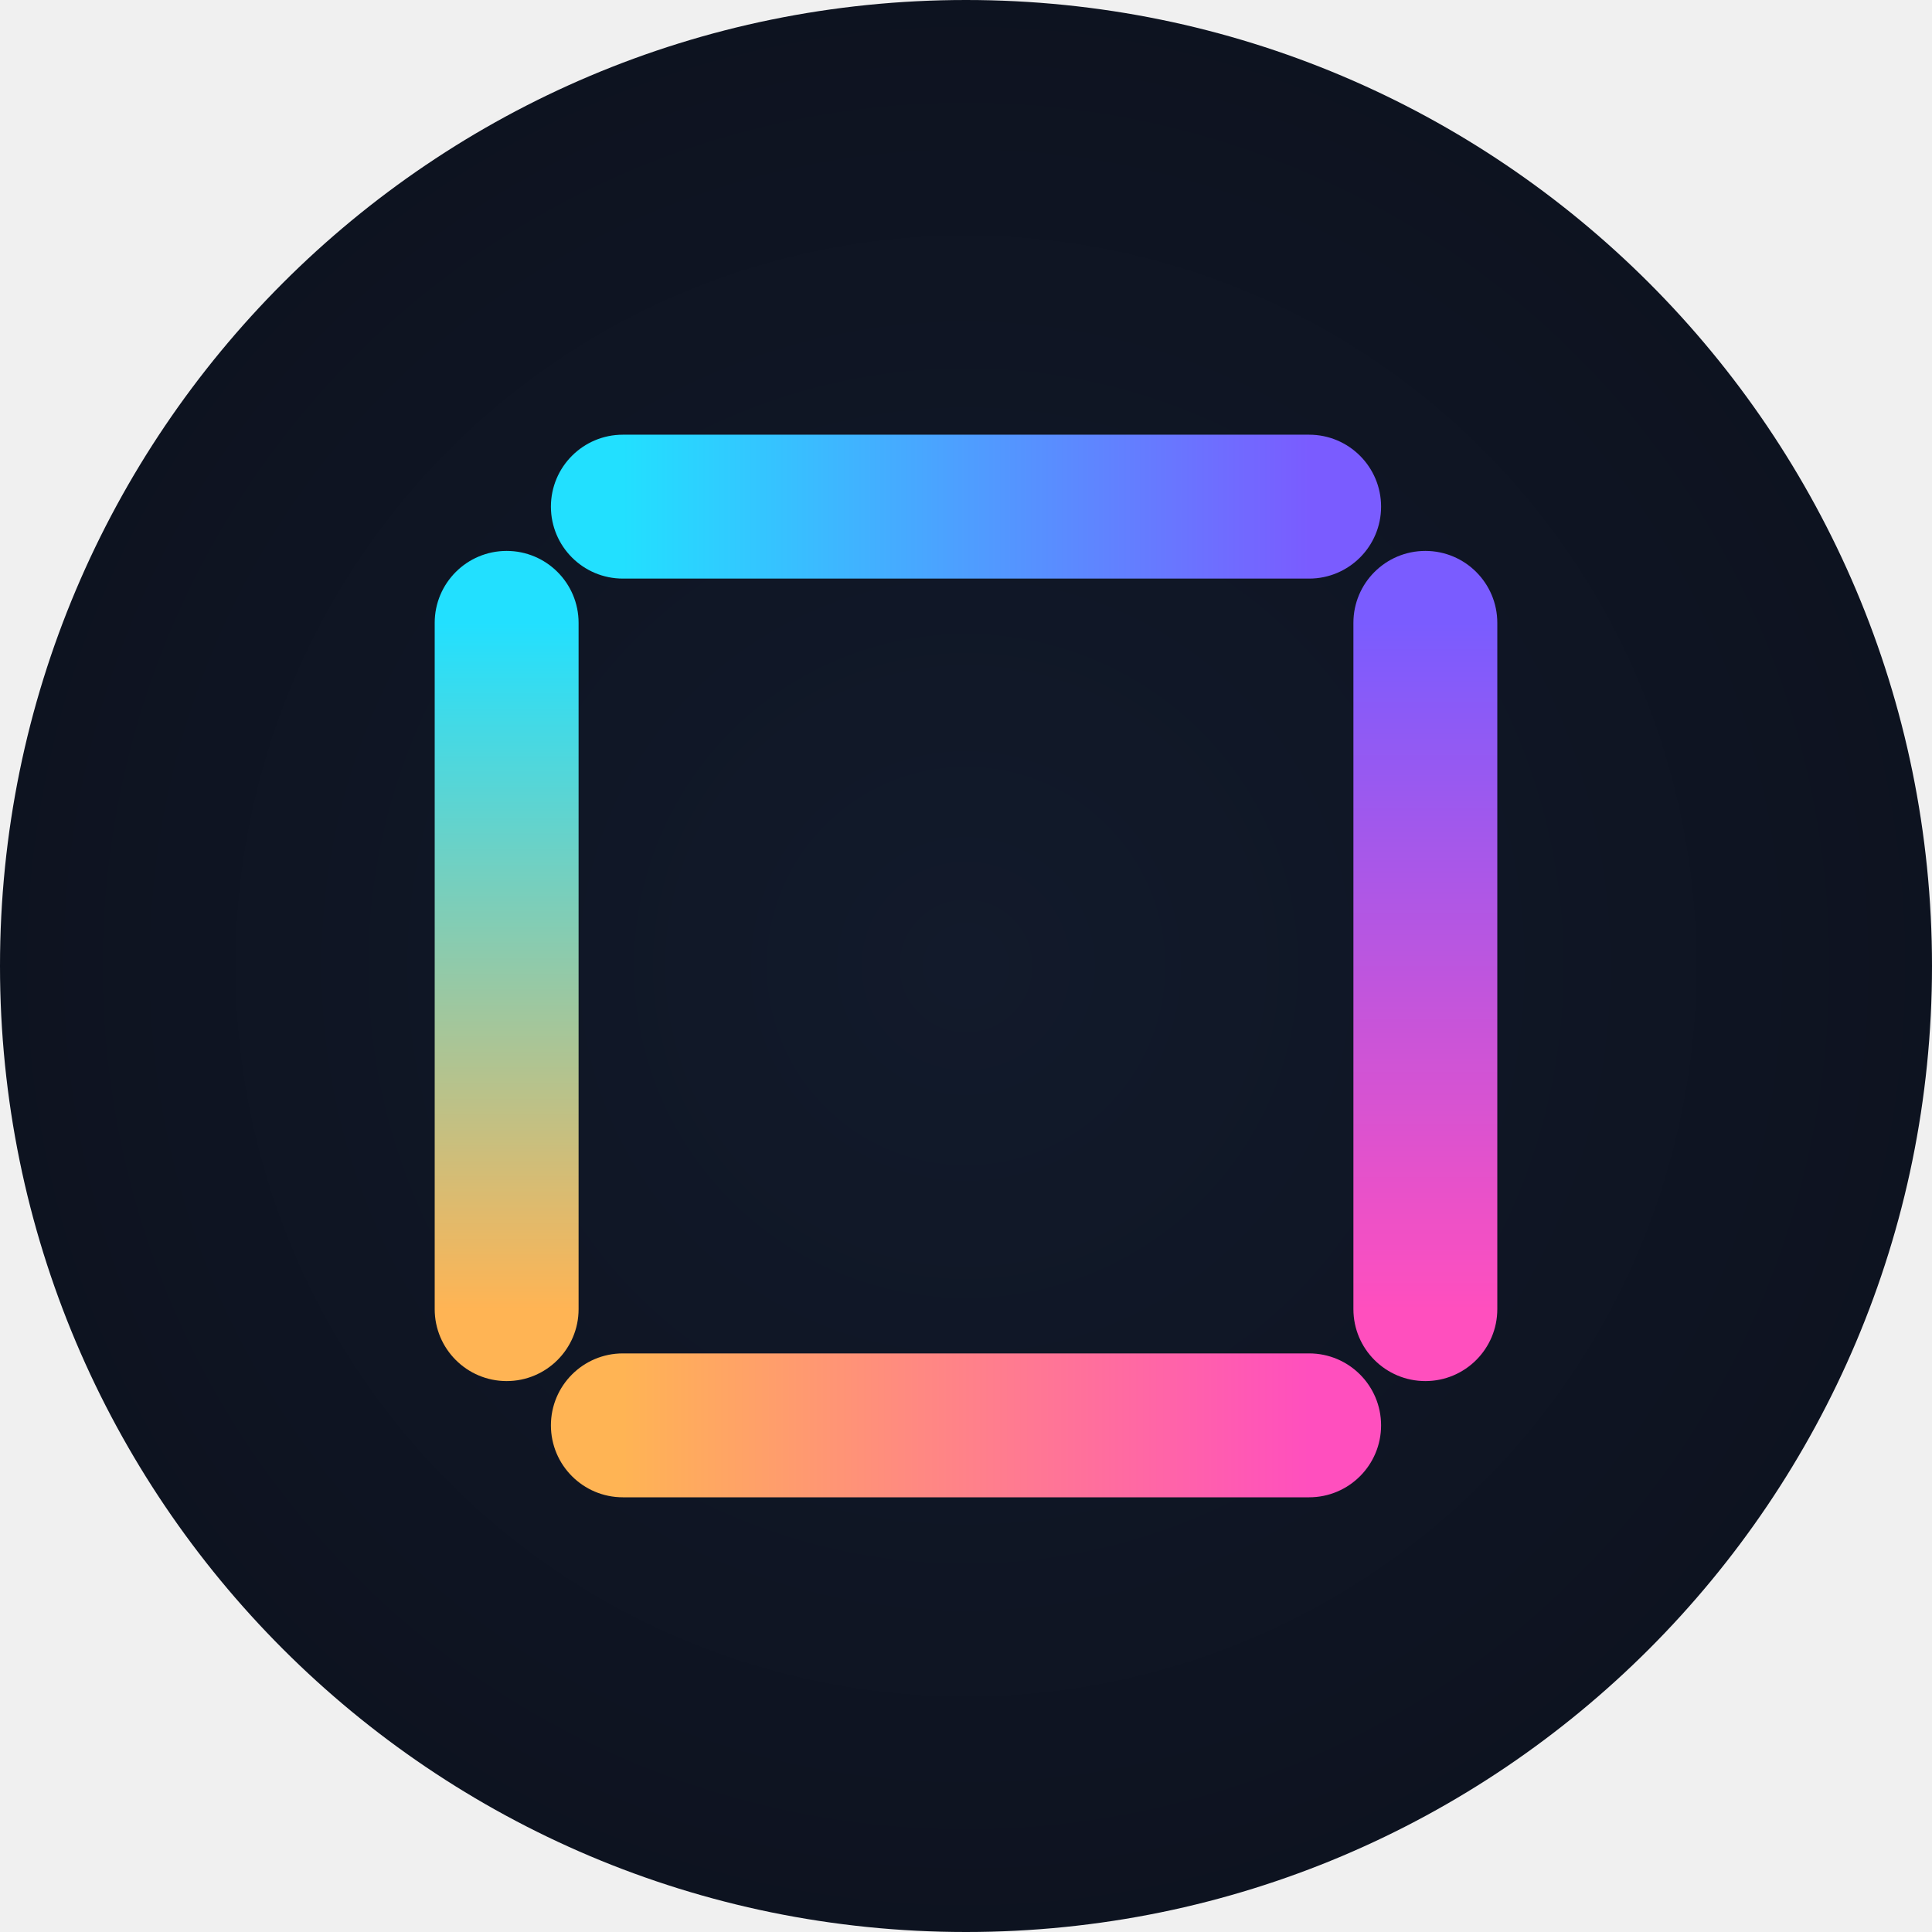
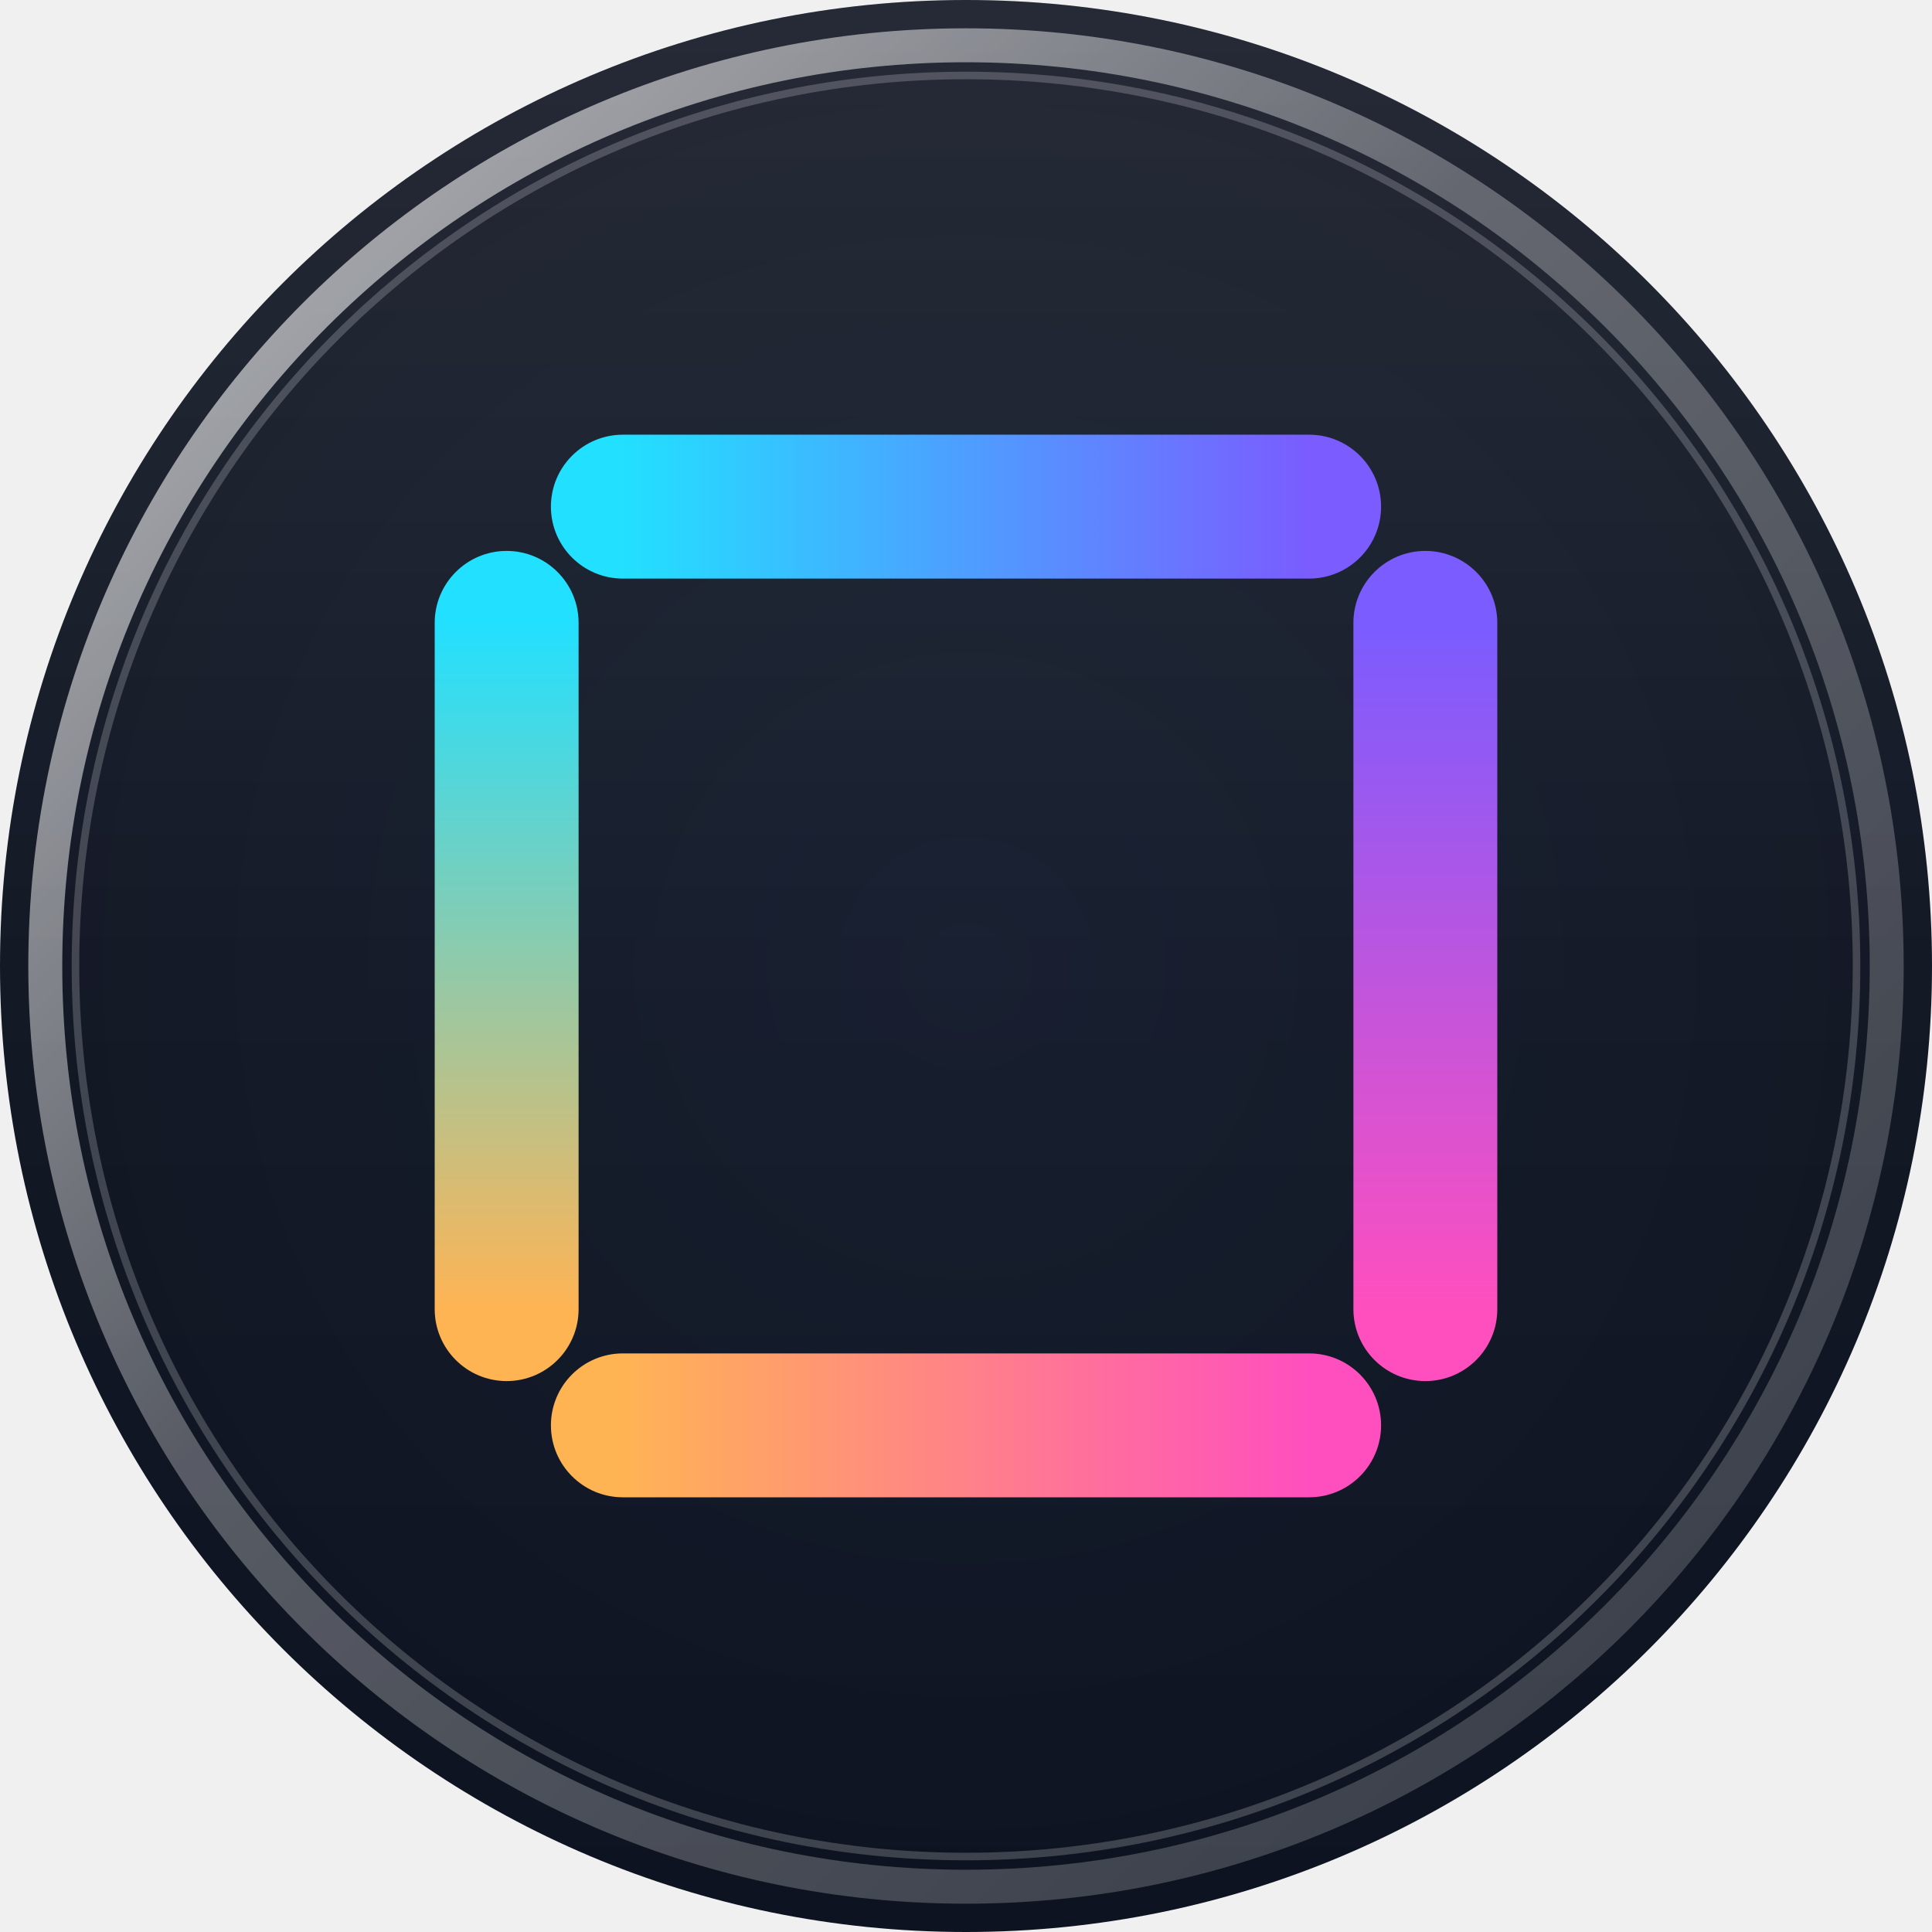
<svg xmlns="http://www.w3.org/2000/svg" viewBox="0 0 512 512" width="512" height="512" role="img" aria-labelledby="title">
  <defs>
    <radialGradient id="bg" cx="50%" cy="50%" r="75%">
      <stop offset="0" stop-color="#121A2B" />
      <stop offset="1" stop-color="#0B0F1A" />
    </radialGradient>
+     <linearGradient id="glass" gradientUnits="userSpaceOnUse" x1="16" y1="16" x2="496" y2="496">
+       <stop offset="0" stop-color="#FFFFFF" stop-opacity="0.70" />
+       <stop offset="0.42" stop-color="#FFFFFF" stop-opacity="0.30" />
+       <stop offset="1" stop-color="#FFFFFF" stop-opacity="0.16" />
+     </linearGradient>
+     <linearGradient id="sheen" gradientUnits="userSpaceOnUse" x1="0" y1="0" x2="0" y2="512">
+       <stop offset="0" stop-color="#FFFFFF" stop-opacity="0.10" />
+       <stop offset="0.55" stop-color="#FFFFFF" stop-opacity="0.02" />
+       <stop offset="1" stop-color="#FFFFFF" stop-opacity="0" />
+     </linearGradient>
    <linearGradient id="top" gradientUnits="userSpaceOnUse" x1="66" y1="45" x2="190" y2="45">
      <stop offset="0" stop-color="#22E0FF" />
      <stop offset="1" stop-color="#7A5CFF" />
    </linearGradient>
    <linearGradient id="right" gradientUnits="userSpaceOnUse" x1="211" y1="66" x2="211" y2="190">
      <stop offset="0" stop-color="#7A5CFF" />
      <stop offset="1" stop-color="#FF4FBE" />
    </linearGradient>
    <linearGradient id="bottom" gradientUnits="userSpaceOnUse" x1="190" y1="211" x2="66" y2="211">
      <stop offset="0" stop-color="#FF4FBE" />
      <stop offset="1" stop-color="#FFB454" />
    </linearGradient>
    <linearGradient id="left" gradientUnits="userSpaceOnUse" x1="45" y1="190" x2="45" y2="66">
      <stop offset="0" stop-color="#FFB454" />
      <stop offset="1" stop-color="#22E0FF" />
    </linearGradient>
  </defs>
  <circle cx="256.0" cy="256.0" r="256.0" fill="url(#bg)" />
+   <circle cx="256.0" cy="256.0" r="256.0" fill="url(#sheen)" />
+   <circle cx="256.0" cy="256.0" r="244.0" fill="none" stroke="url(#glass)" stroke-width="9" />
+   <circle cx="256.0" cy="256.0" r="236.0" fill="none" stroke="#FFFFFF" stroke-opacity="0.20" stroke-width="2" />
  <g transform="translate(68.266 68.266) scale(1.46667)">
    <rect x="53" y="32" width="150" height="26" rx="13" fill="url(#top)" />
    <rect x="198" y="53" width="26" height="150" rx="13" fill="url(#right)" />
    <rect x="53" y="198" width="150" height="26" rx="13" fill="url(#bottom)" />
    <rect x="32" y="53" width="26" height="150" rx="13" fill="url(#left)" />
  </g>
</svg>
